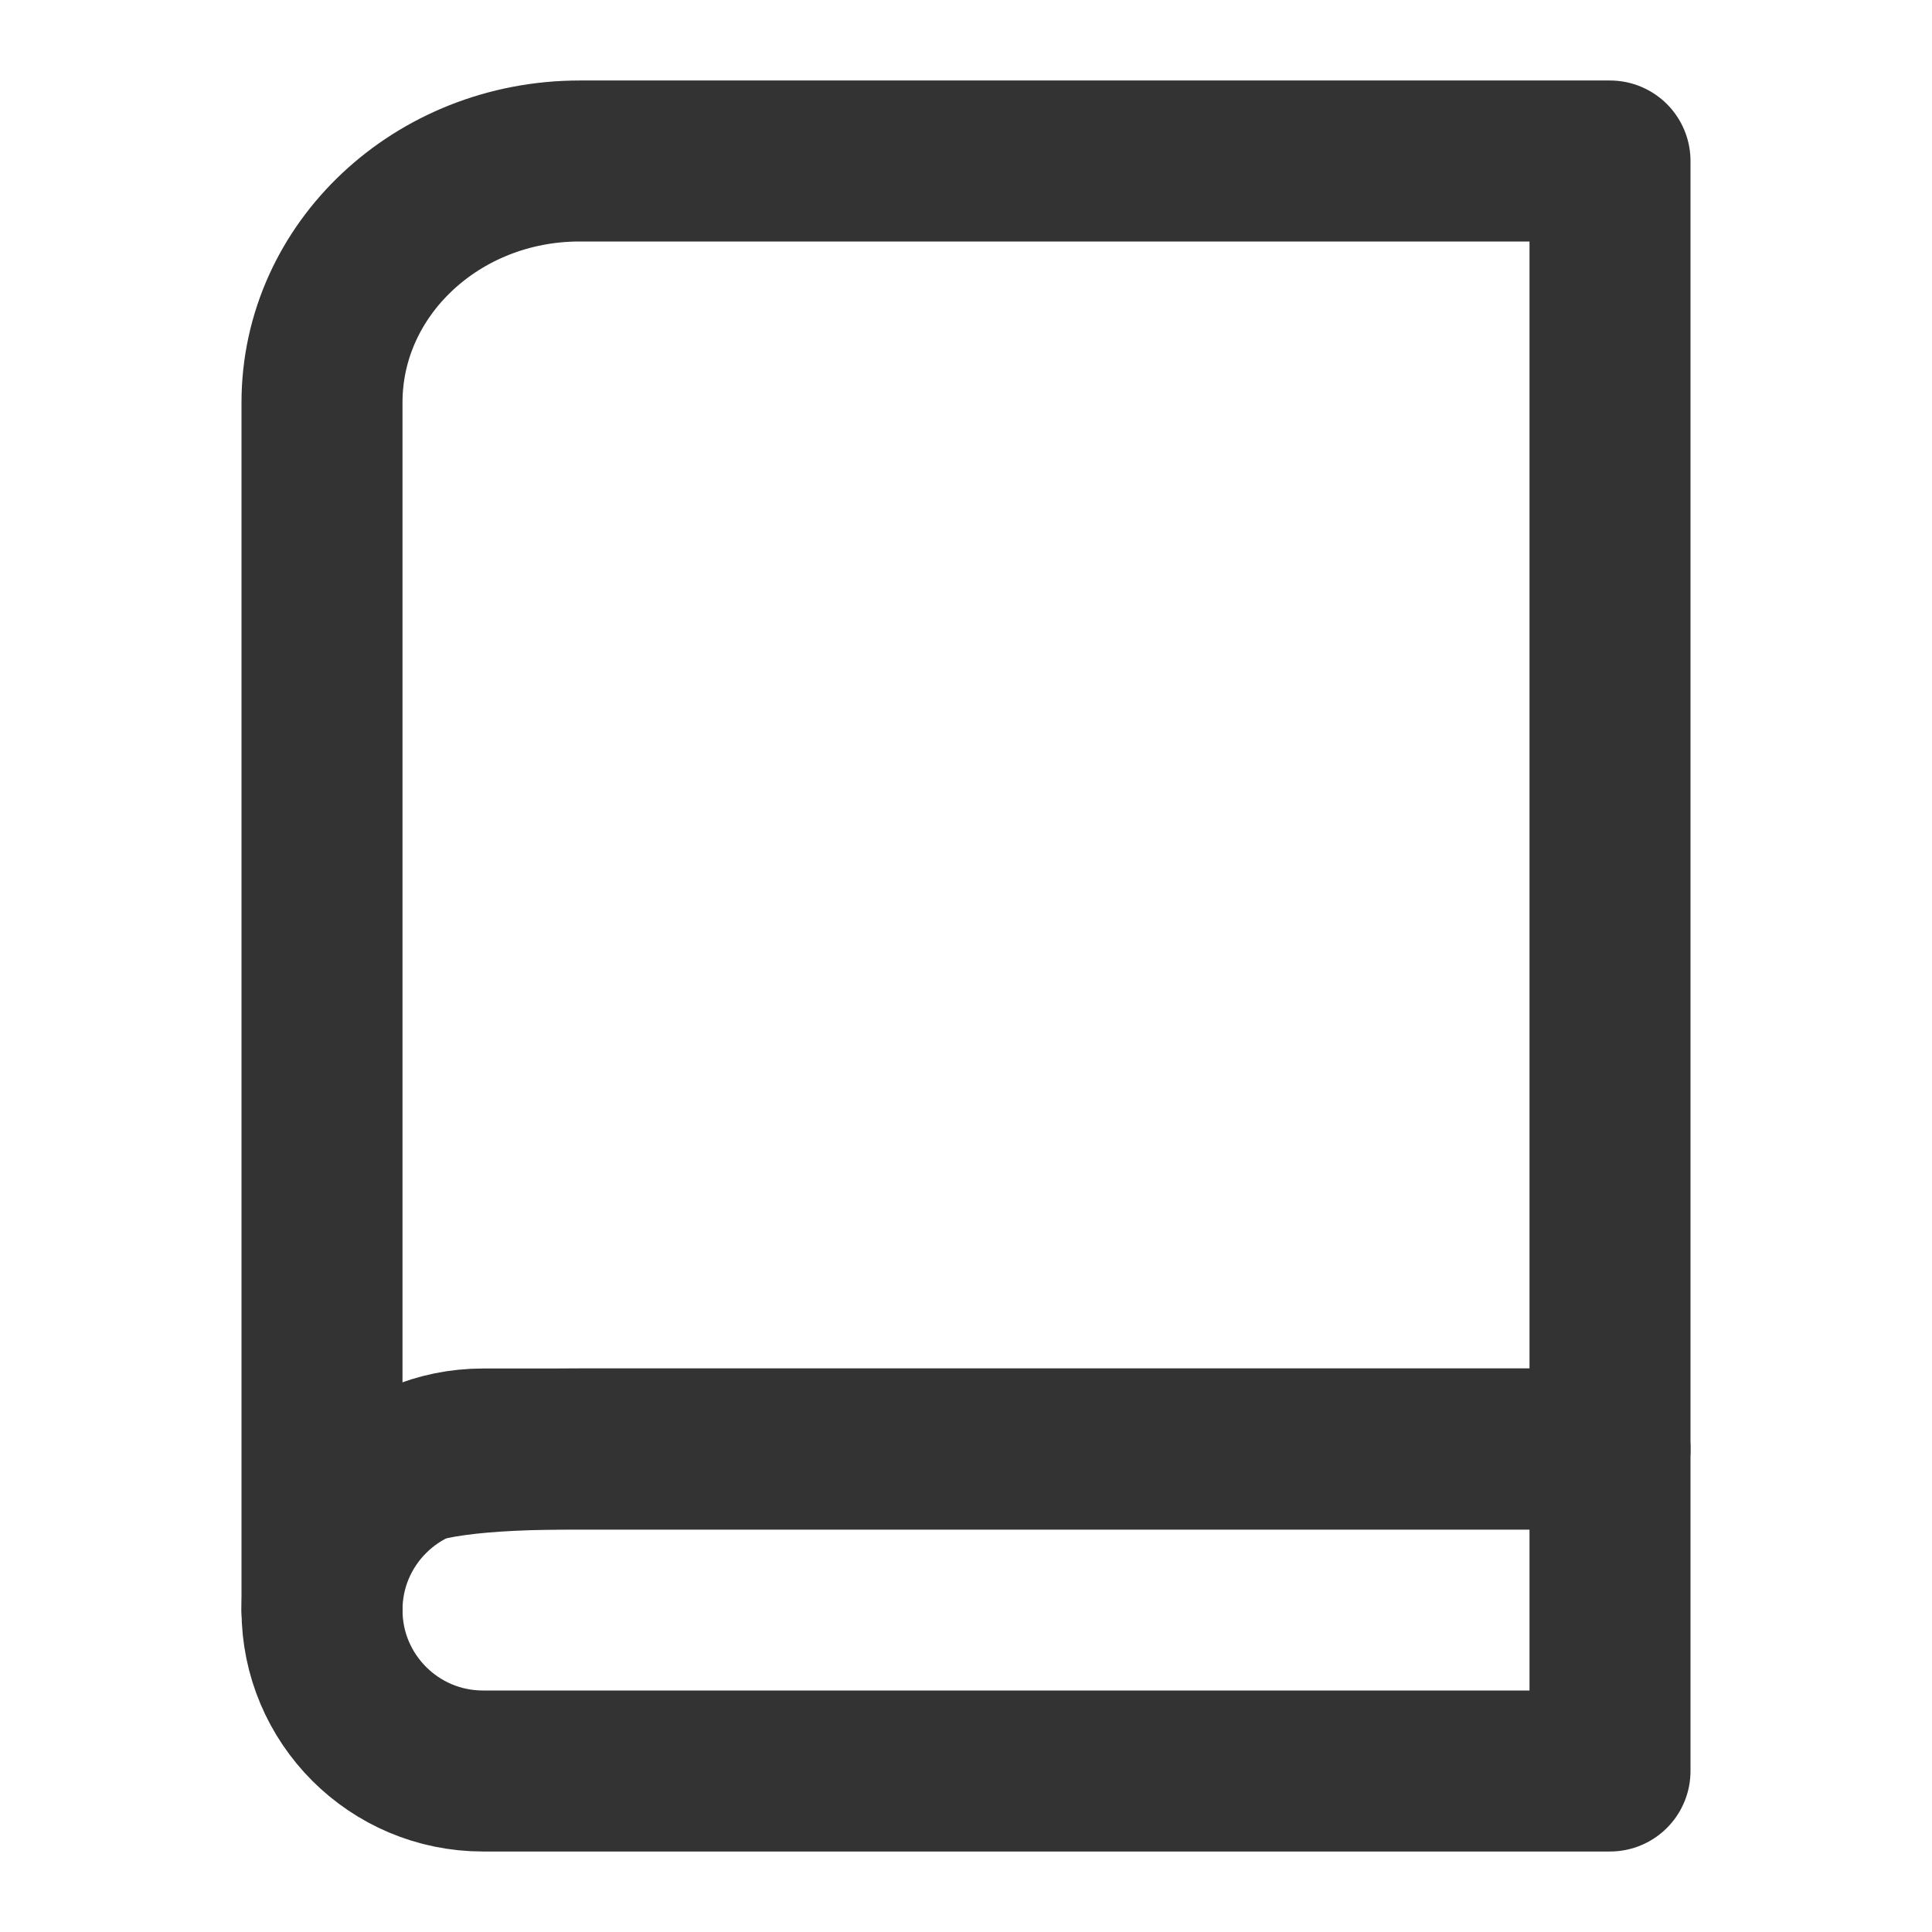
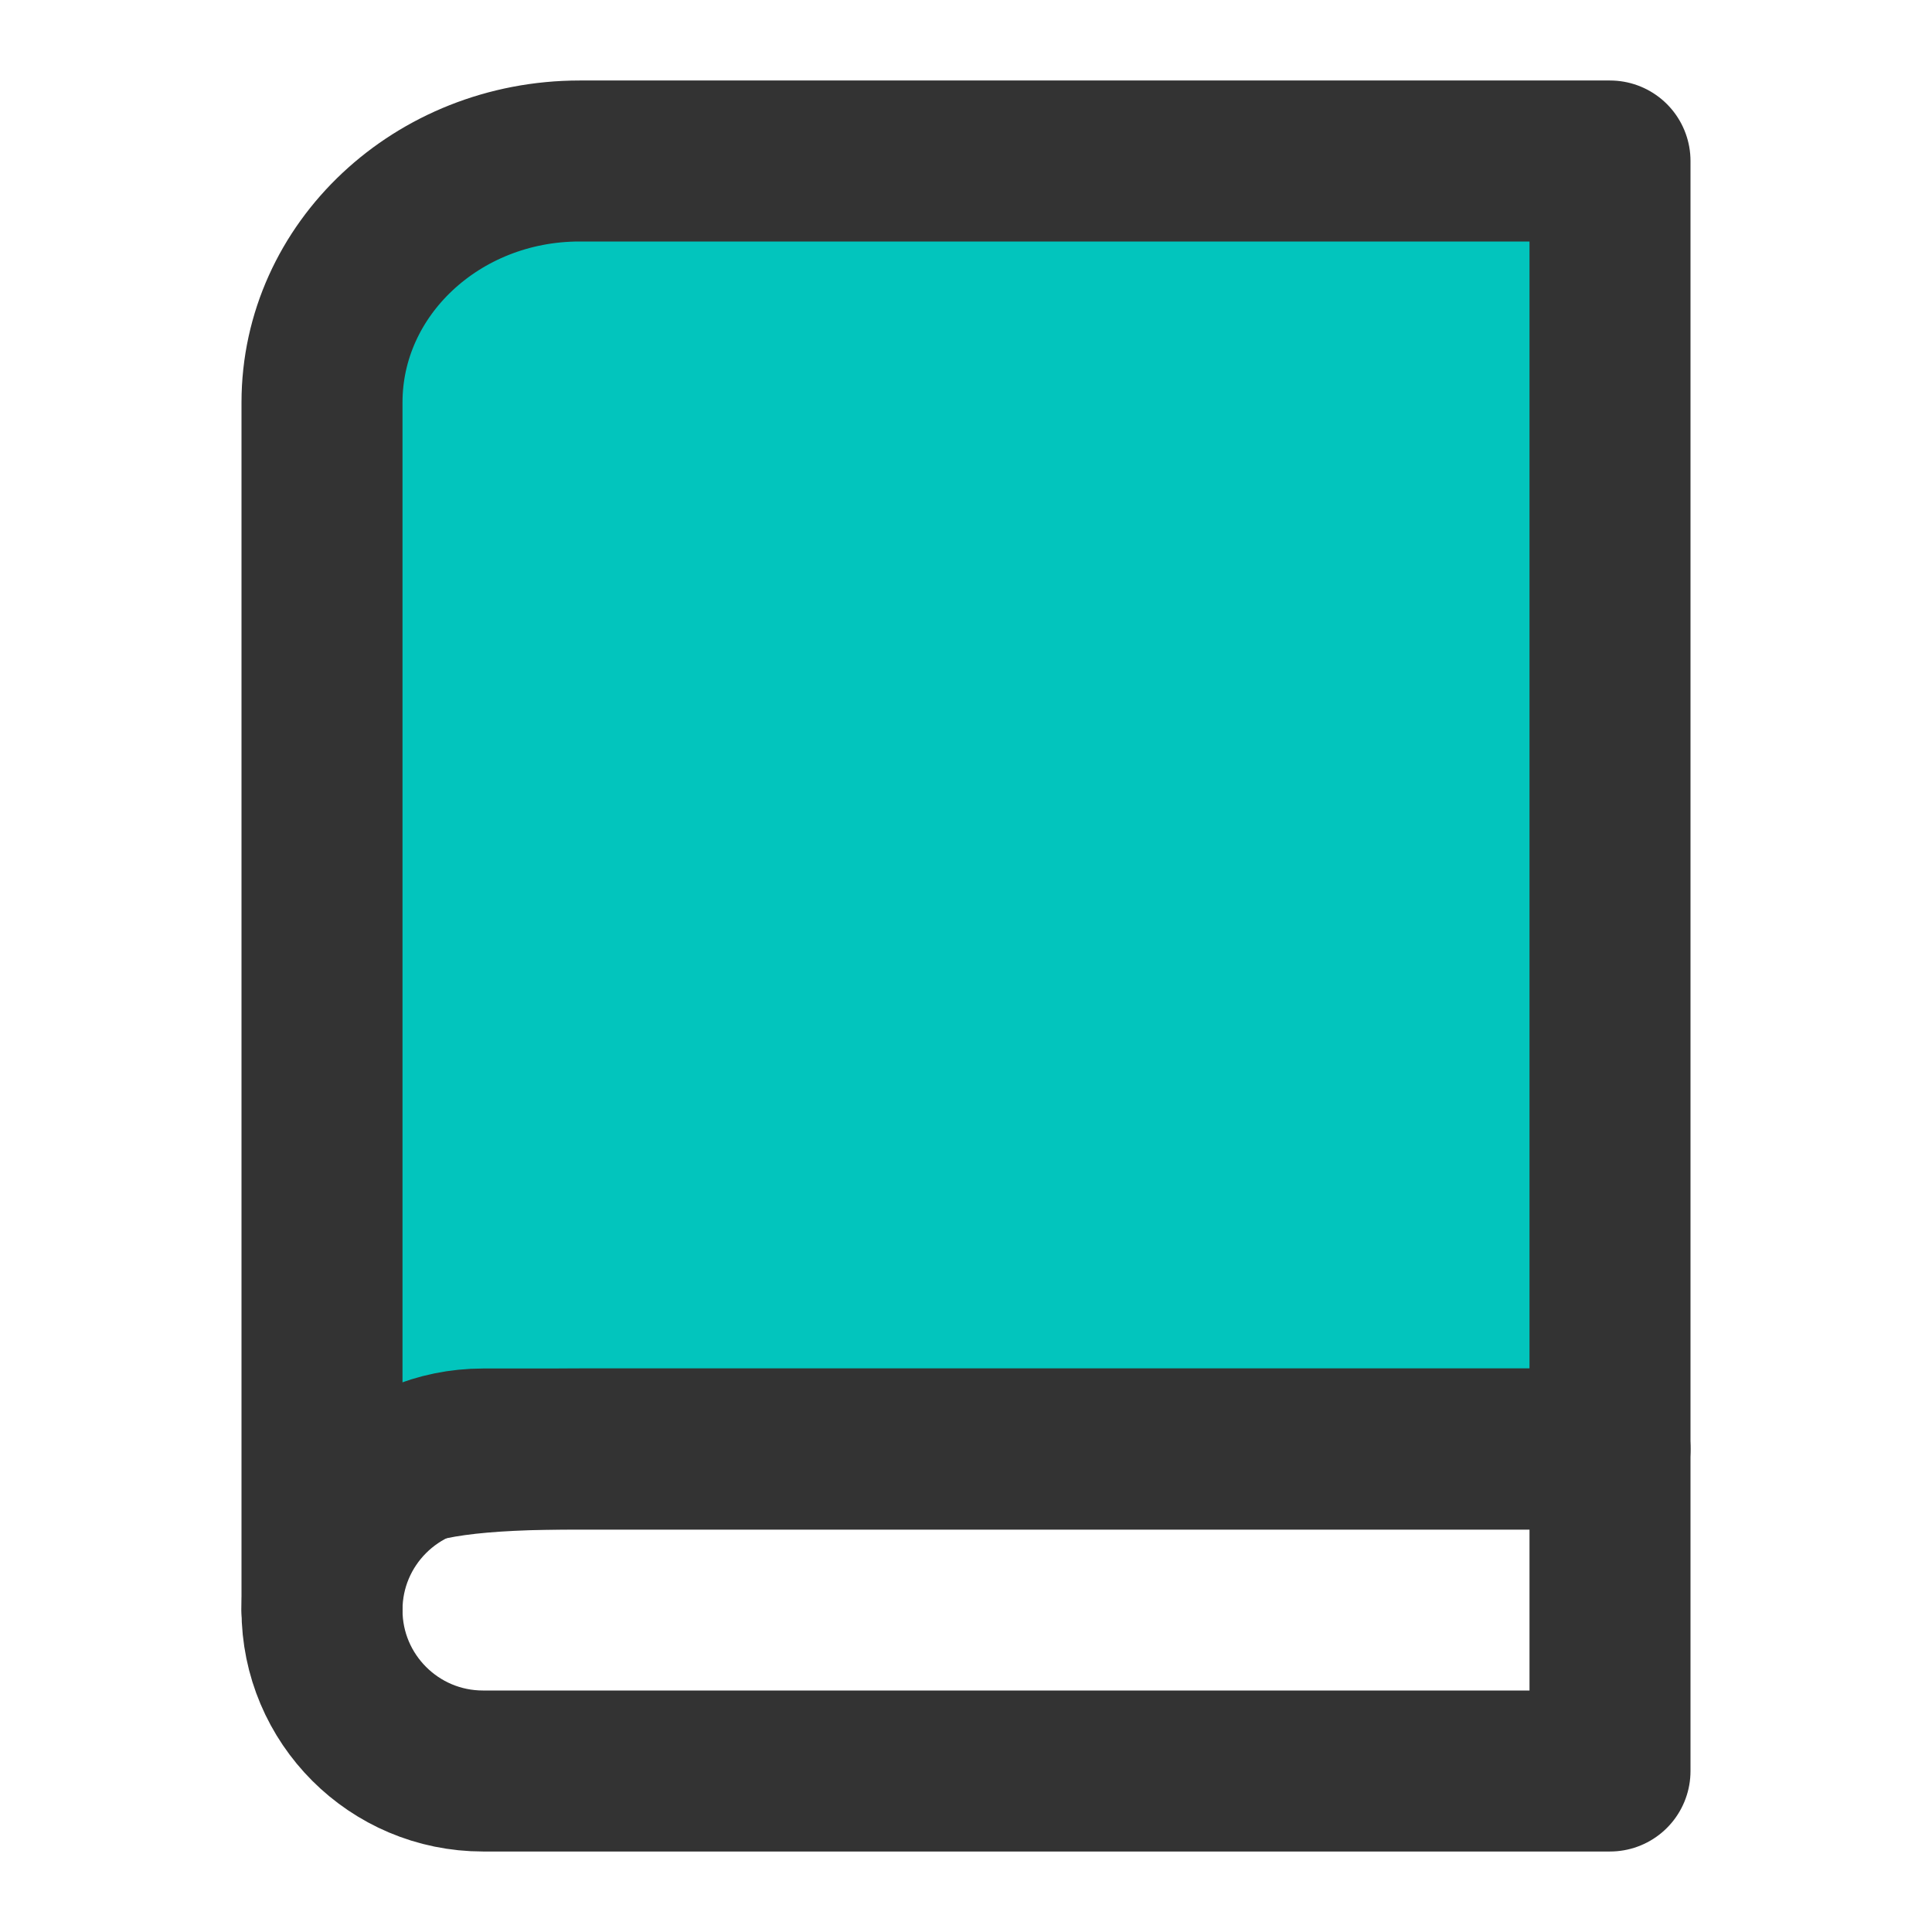
<svg xmlns="http://www.w3.org/2000/svg" width="30" height="30" viewBox="0 0 48 48" fill="none">
-   <path d="M8 40C8 36 8 10 8 10C8 6.686 10.865 4 14.4 4H40V36C40 36 19.982 36 14.4 36C9.362 36 8 36.684 8 40Z" fill="none" stroke="#333" stroke-width="4" stroke-linejoin="round" />
+   <path d="M8 40C8 36 8 10 8 10C8 6.686 10.865 4 14.4 4H40V36C40 36 19.982 36 14.4 36C9.362 36 8 36.684 8 40Z" fill="#02c5bd" stroke="#333" stroke-width="4" stroke-linejoin="round" />
  <path fill-rule="evenodd" clip-rule="evenodd" d="M12 44H40V36H12C9.791 36 8 37.791 8 40C8 42.209 9.791 44 12 44Z" stroke="#333" stroke-width="4" stroke-linecap="round" stroke-linejoin="round" />
</svg>
